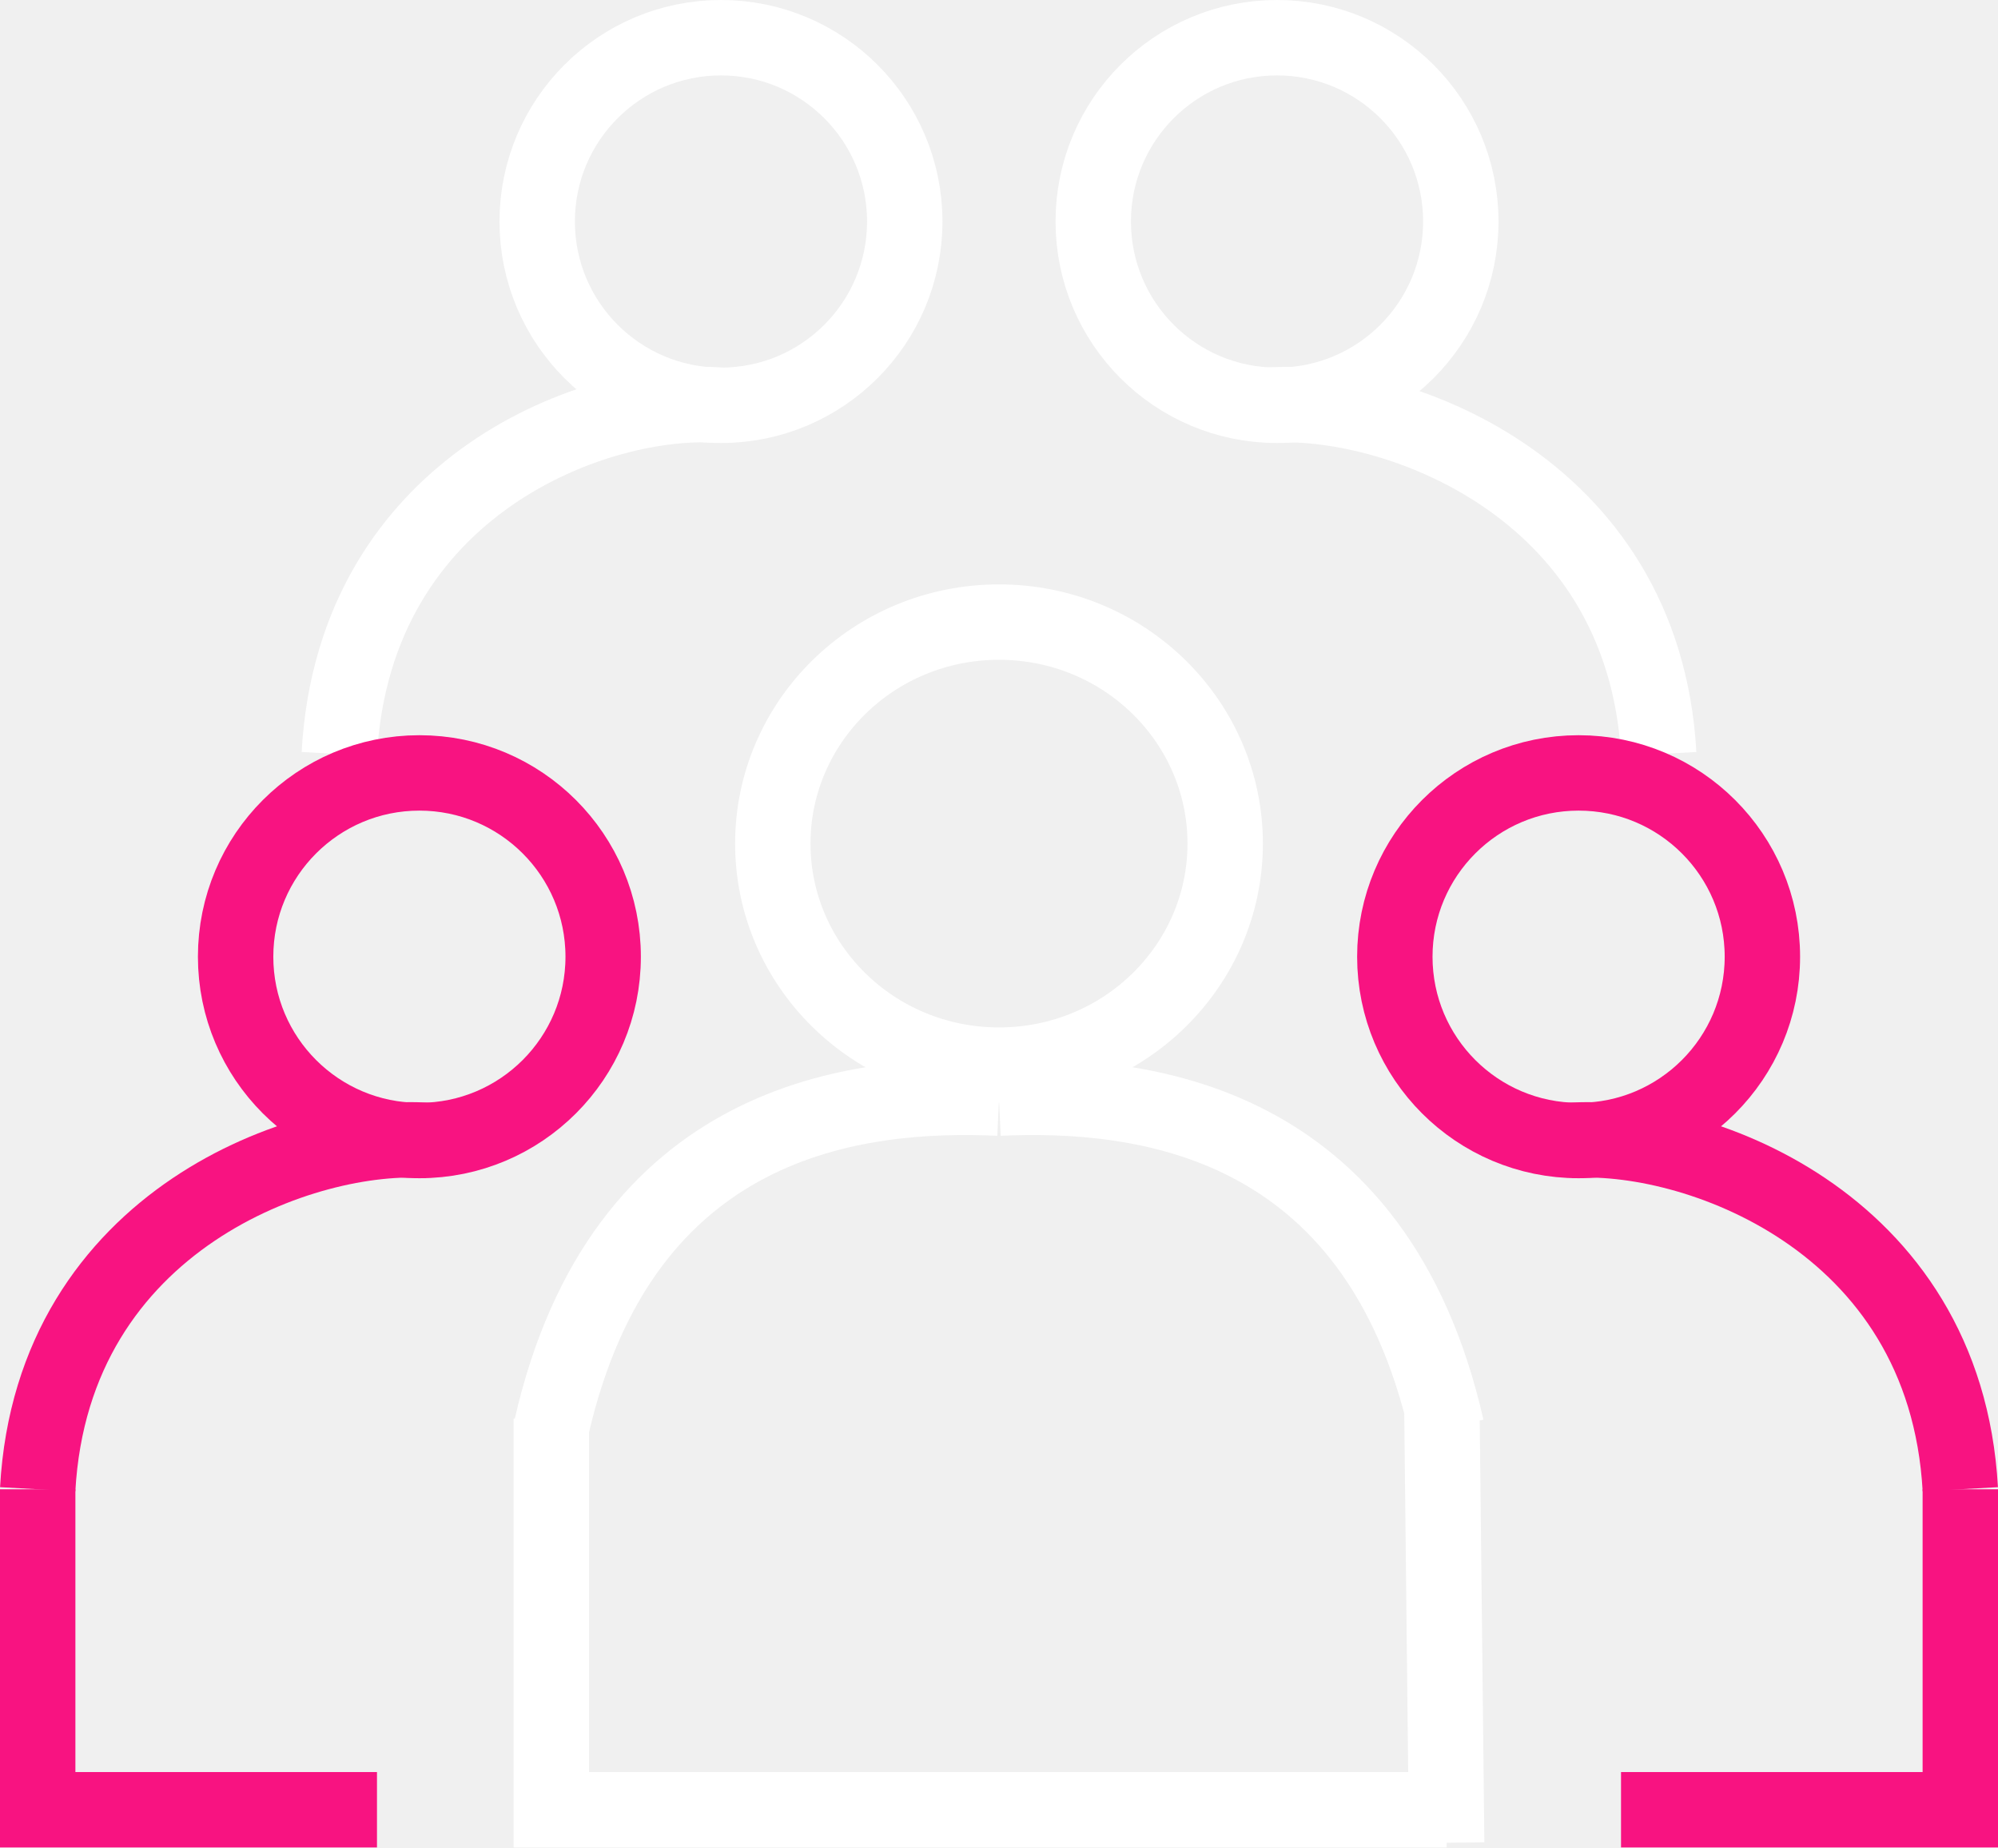
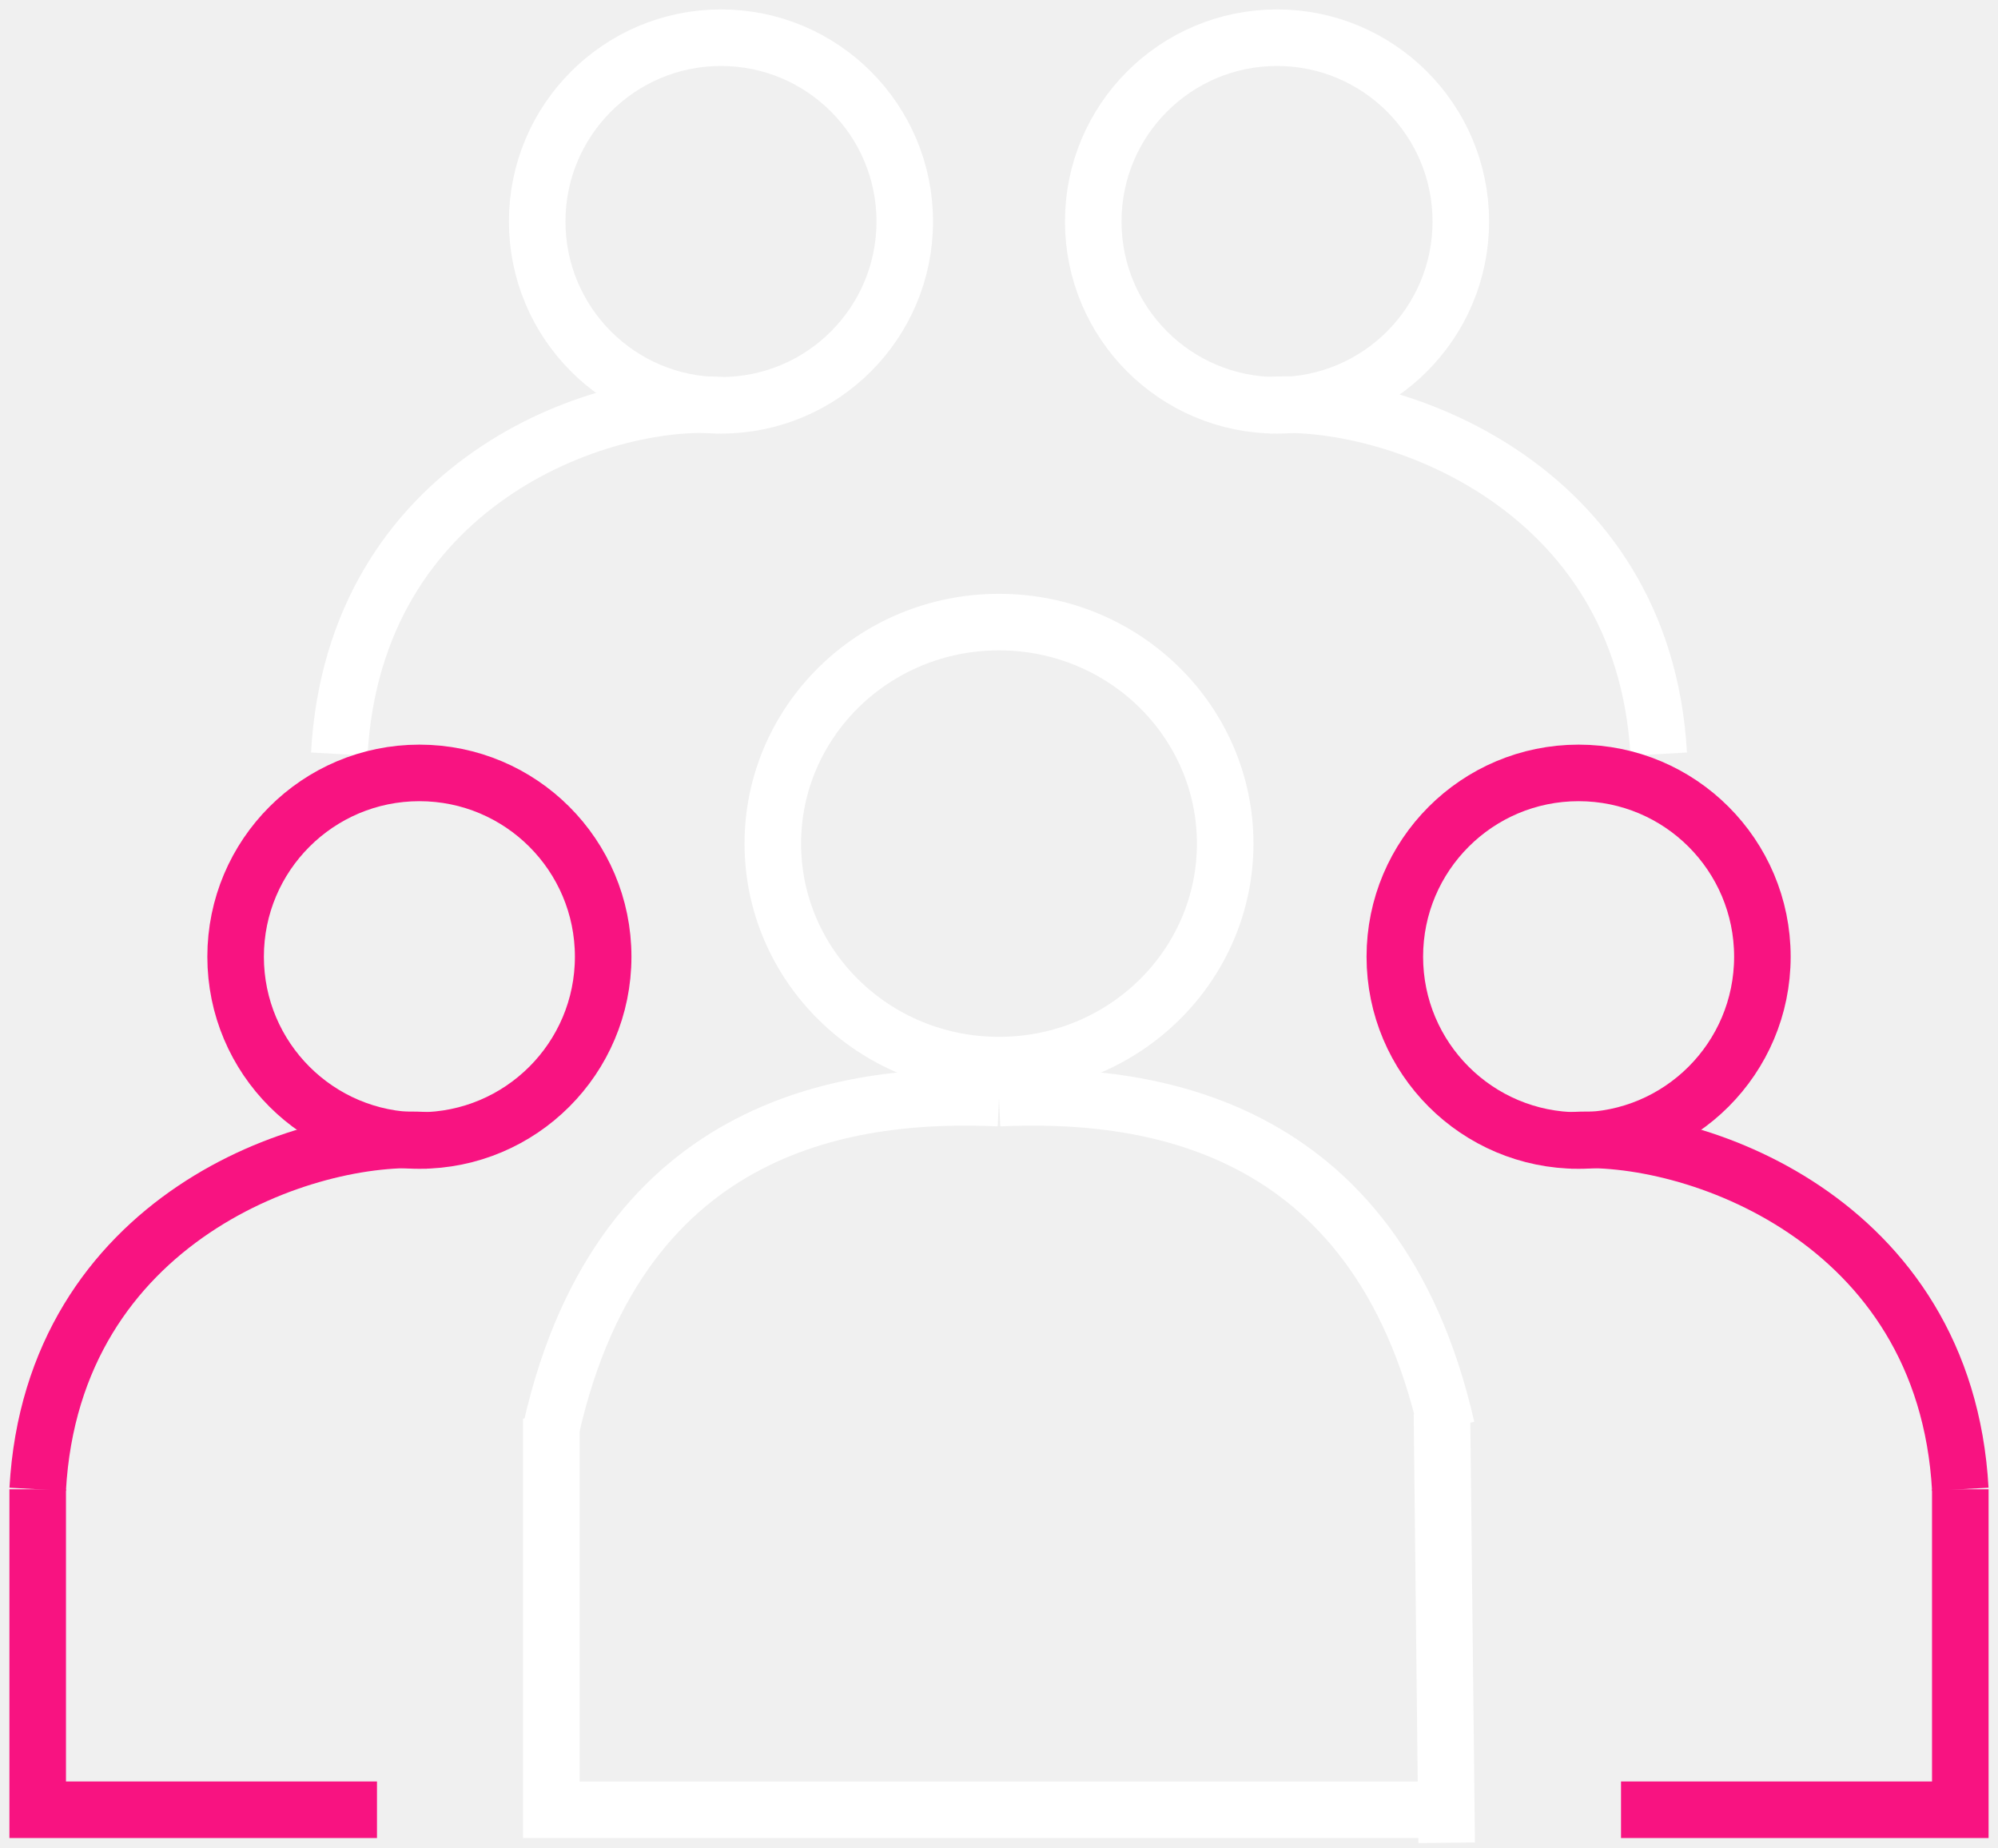
<svg xmlns="http://www.w3.org/2000/svg" width="212" height="196" viewBox="0 0 212 196" fill="none">
-   <circle cx="76.5" cy="23.5" r="19.5" stroke="white" stroke-width="8" />
-   <path d="M76.5 43C63.667 42 37.6 51.199 36 79.999" stroke="white" stroke-width="8" />
-   <circle cx="44.5" cy="101.5" r="19.5" stroke="#F81381" stroke-width="8" />
-   <path d="M45.5 121C32.667 120 5.6 129.2 4 158" stroke="#F81381" stroke-width="8" />
-   <path d="M4 158V192H40" stroke="#F81381" stroke-width="8" />
-   <path d="M58.5 150.5V192H153.5" stroke="white" stroke-width="8" />
-   <circle cx="23.5" cy="23.5" r="19.5" transform="matrix(-1 0 0 1 159 0)" stroke="white" stroke-width="8" />
-   <path d="M134.5 43C147.333 42 174.4 51.2 176 80" stroke="white" stroke-width="8" />
-   <circle cx="23.5" cy="23.5" r="19.5" transform="matrix(-1 0 0 1 191 78)" stroke="#F81381" stroke-width="8" />
-   <path d="M166.5 121C179.333 120 206.4 129.2 208 158" stroke="#F81381" stroke-width="8" />
-   <path d="M208 158V192H172" stroke="#F81381" stroke-width="8" />
-   <path d="M130 89.5C130 102.411 119.323 113 106 113C92.677 113 82 102.411 82 89.5C82 76.589 92.677 66 106 66C119.323 66 130 76.589 130 89.5Z" stroke="white" stroke-width="8" />
-   <path d="M106 116.5C91 115.834 66 118.5 58.5 151.5" stroke="white" stroke-width="8" />
-   <path d="M153 150L153.5 195.5" stroke="white" stroke-width="8" />
-   <path d="M106 116.5C121 115.834 146 118.5 153.5 151.5" stroke="white" stroke-width="8" />
+   <circle cx="76.5" cy="23.5" r="19.5" stroke="white" stroke-width="6" />
+   <path d="M76.5 43C63.667 42 37.6 51.199 36 79.999" stroke="white" stroke-width="6" />
+   <circle cx="44.5" cy="101.5" r="19.5" stroke="#F81381" stroke-width="6" />
+   <path d="M45.5 121C32.667 120 5.6 129.2 4 158" stroke="#F81381" stroke-width="6" />
+   <path d="M4 158V192H40" stroke="#F81381" stroke-width="6" />
+   <path d="M58.5 150.5V192H153.5" stroke="white" stroke-width="6" />
+   <circle cx="23.5" cy="23.5" r="19.5" transform="matrix(-1 0 0 1 159 0)" stroke="white" stroke-width="6" />
+   <path d="M134.5 43C147.333 42 174.4 51.2 176 80" stroke="white" stroke-width="6" />
+   <circle cx="23.5" cy="23.5" r="19.5" transform="matrix(-1 0 0 1 191 78)" stroke="#F81381" stroke-width="6" />
+   <path d="M166.5 121C179.333 120 206.4 129.2 208 158" stroke="#F81381" stroke-width="6" />
+   <path d="M208 158V192H172" stroke="#F81381" stroke-width="6" />
+   <path d="M130 89.5C130 102.411 119.323 113 106 113C92.677 113 82 102.411 82 89.5C82 76.589 92.677 66 106 66C119.323 66 130 76.589 130 89.5Z" stroke="white" stroke-width="6" />
+   <path d="M106 116.5C91 115.834 66 118.5 58.5 151.5" stroke="white" stroke-width="6" />
+   <path d="M153 150L153.5 195.5" stroke="white" stroke-width="6" />
+   <path d="M106 116.5C121 115.834 146 118.5 153.5 151.5" stroke="white" stroke-width="6" />
</svg>
